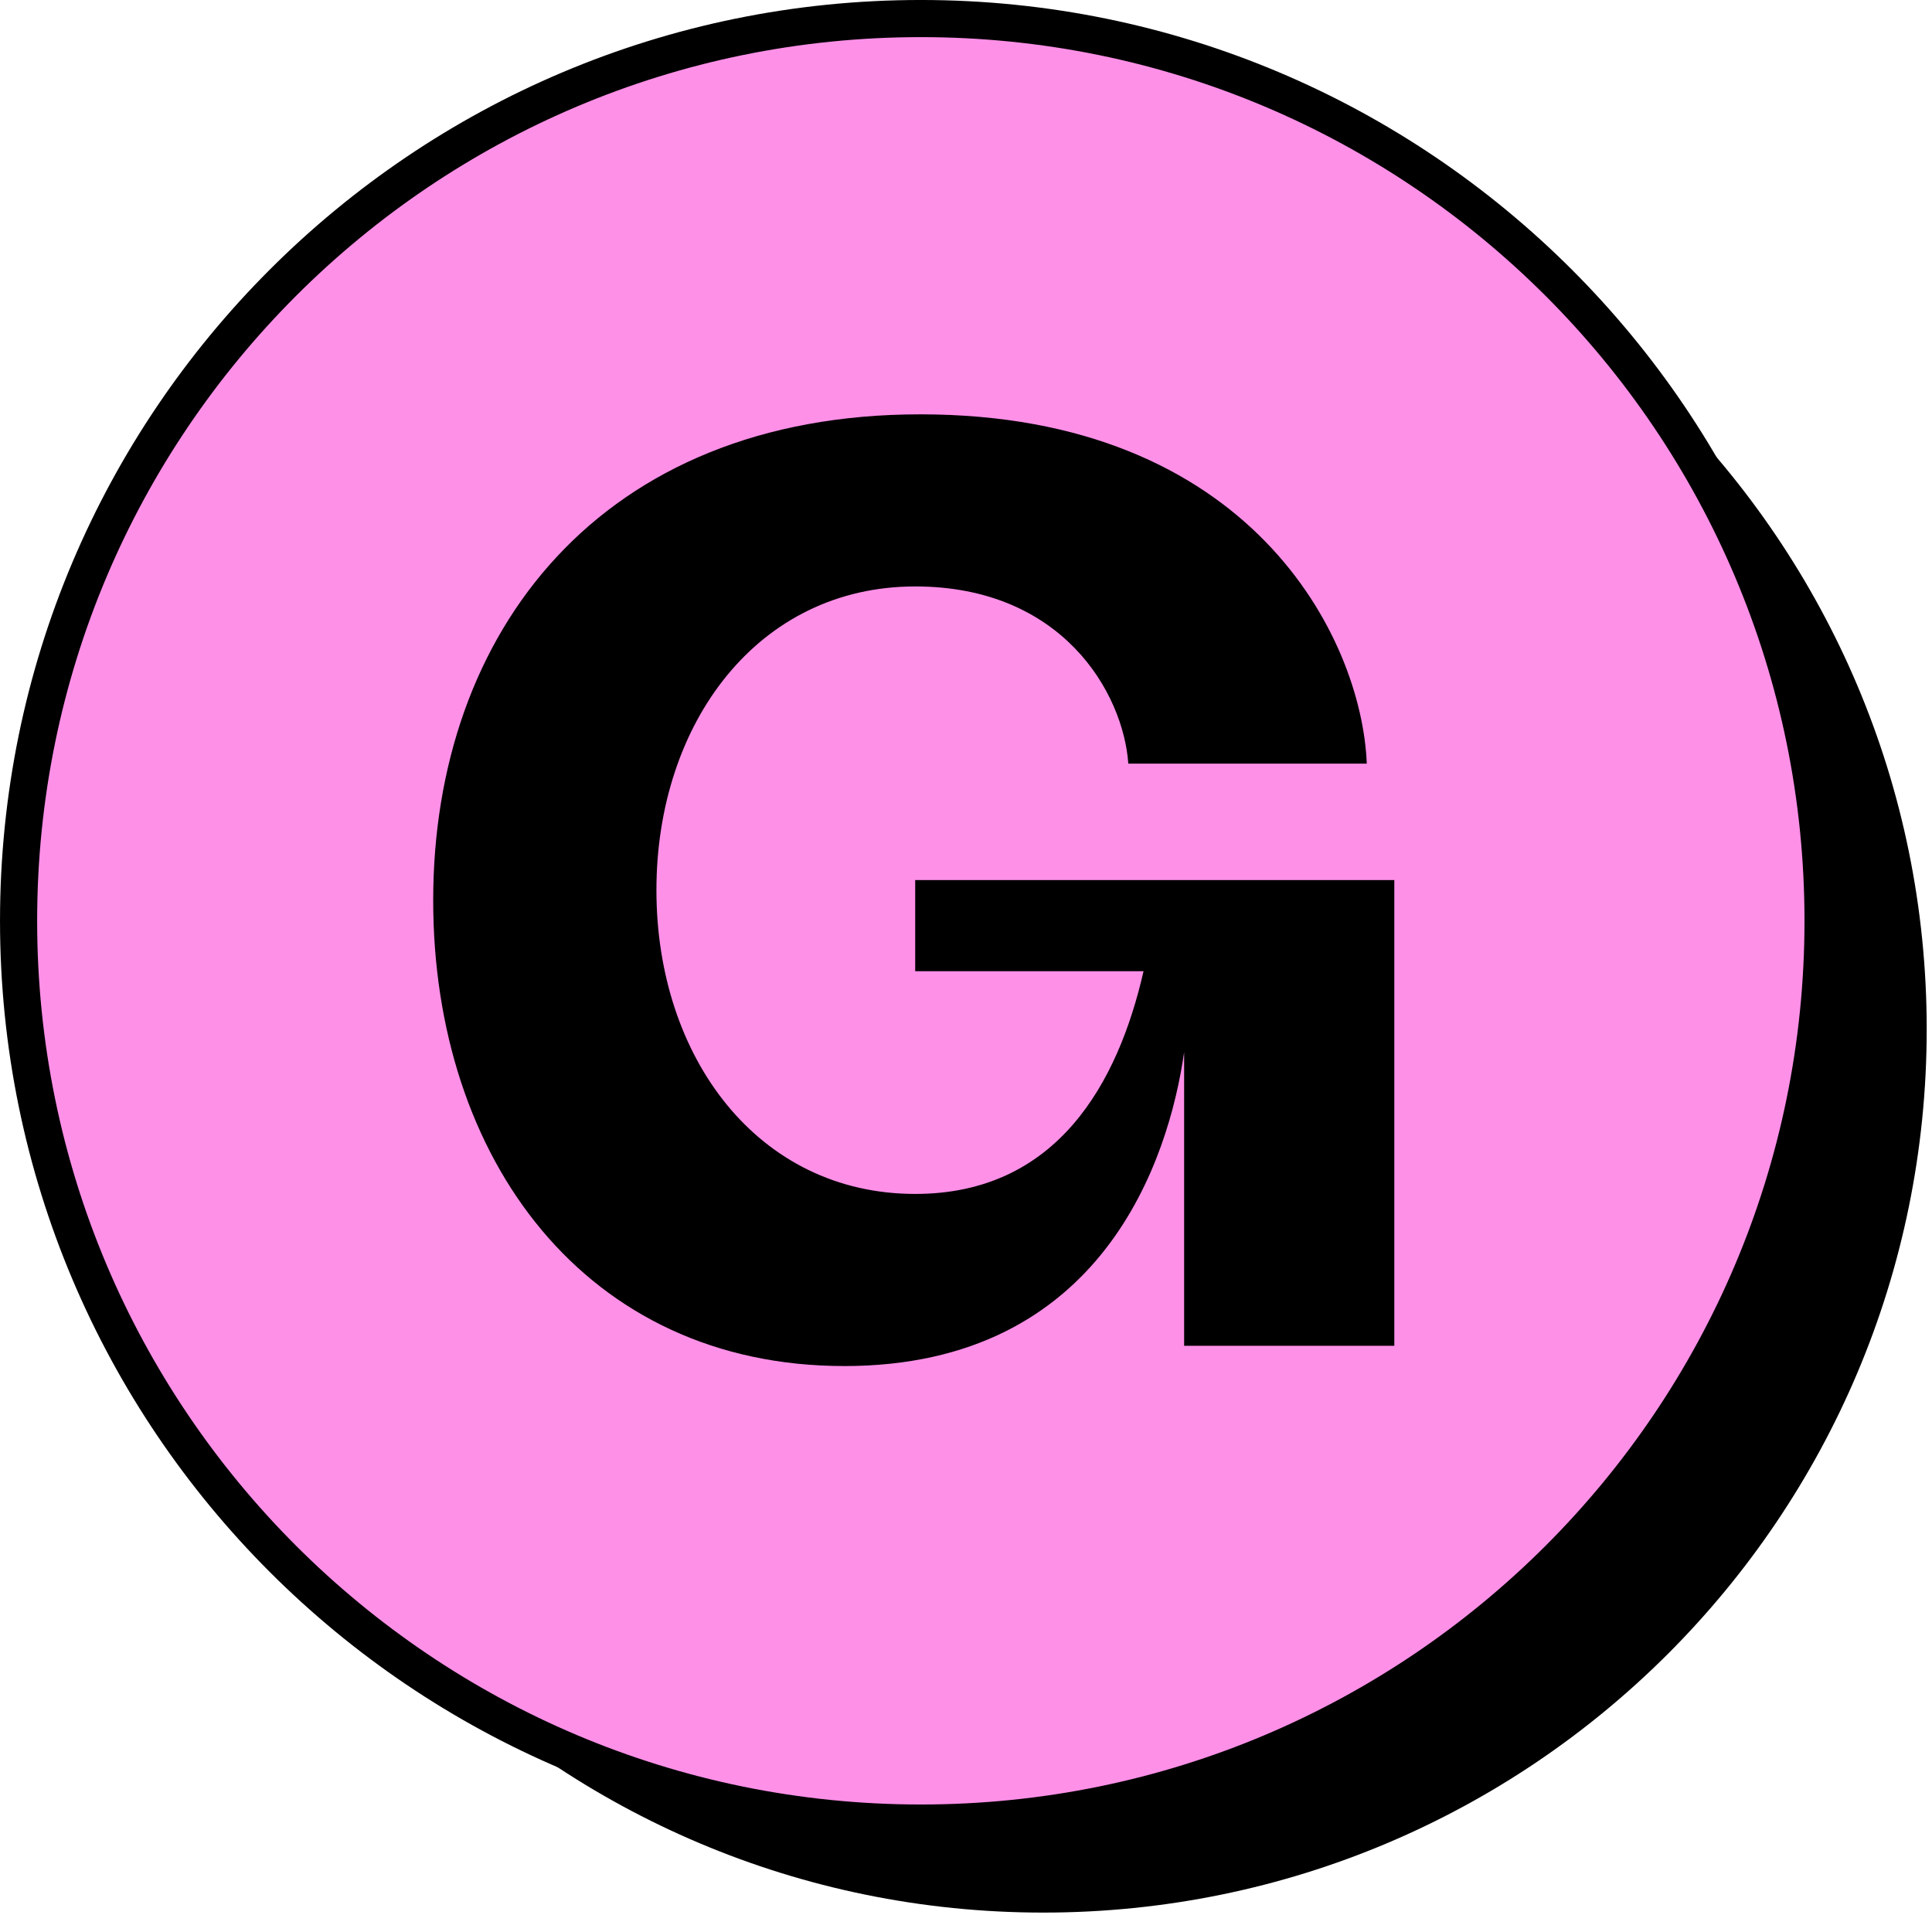
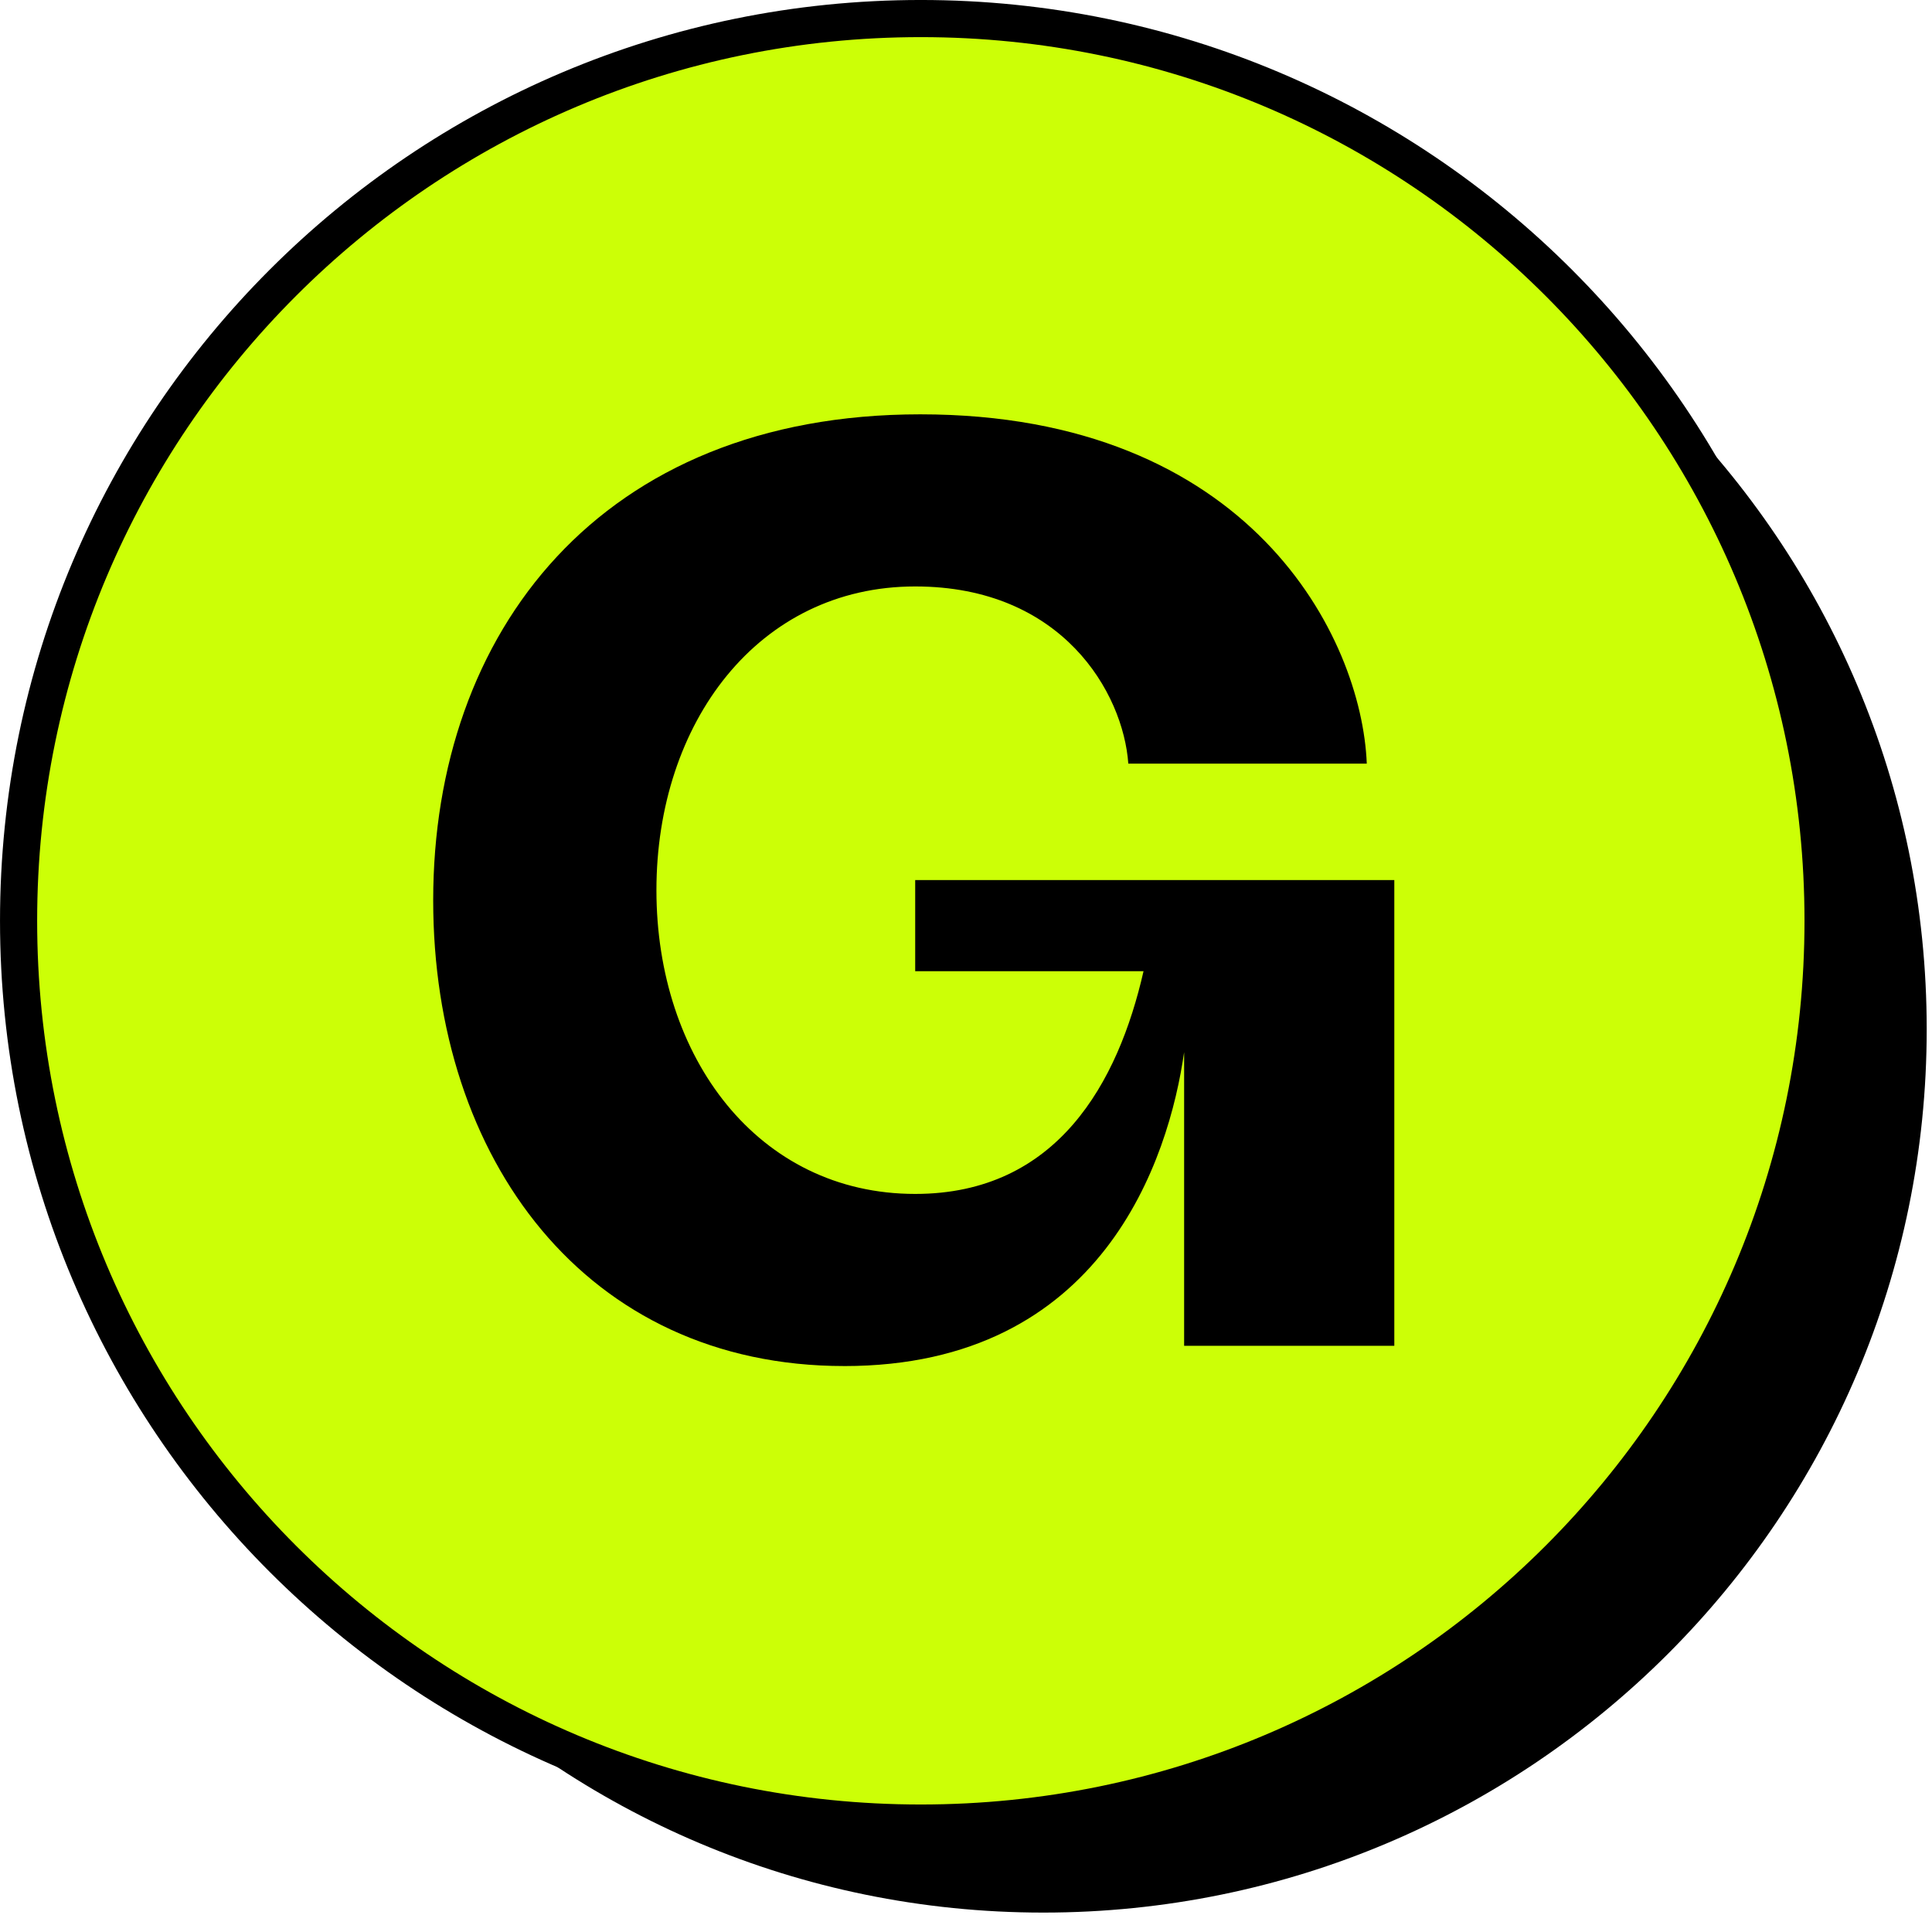
<svg xmlns="http://www.w3.org/2000/svg" width="81" height="81" fill="none">
  <path fill="#000" d="M43.741 80.186c20.455 0 37.037-16.582 37.037-37.037S64.196 6.112 43.741 6.112 6.704 22.694 6.704 43.149s16.582 37.037 37.037 37.037" />
-   <path fill="#FF90E8" stroke="#000" stroke-width="1.557" d="M38.605 76.433c20.892 0 37.828-16.936 37.828-37.828 0-20.89-16.936-37.827-37.828-37.827C17.715.778.779 17.714.779 38.606c0 20.89 16.936 37.827 37.828 37.827Z" />
+   <path fill="#ccff06" stroke="#000" stroke-width="1.557" d="M38.605 76.433c20.892 0 37.828-16.936 37.828-37.828 0-20.89-16.936-37.827-37.828-37.827C17.715.778.779 17.714.779 38.606c0 20.89 16.936 37.827 37.828 37.827Z" />
  <path fill="#000" d="M35.392 57.272c-10.849 0-17.23-8.701-17.23-19.526 0-11.249 7.02-20.375 20.421-20.375 13.828 0 18.508 9.339 18.72 14.645h-9.998c-.213-2.972-2.765-7.429-8.935-7.429-6.594 0-10.849 5.73-10.849 12.735s4.255 12.734 10.85 12.734c5.956 0 8.509-4.67 9.572-9.338H38.37v-3.82h20.087v19.525h-8.812v-12.31c-.638 4.458-3.404 13.16-14.253 13.16Z" />
</svg>
